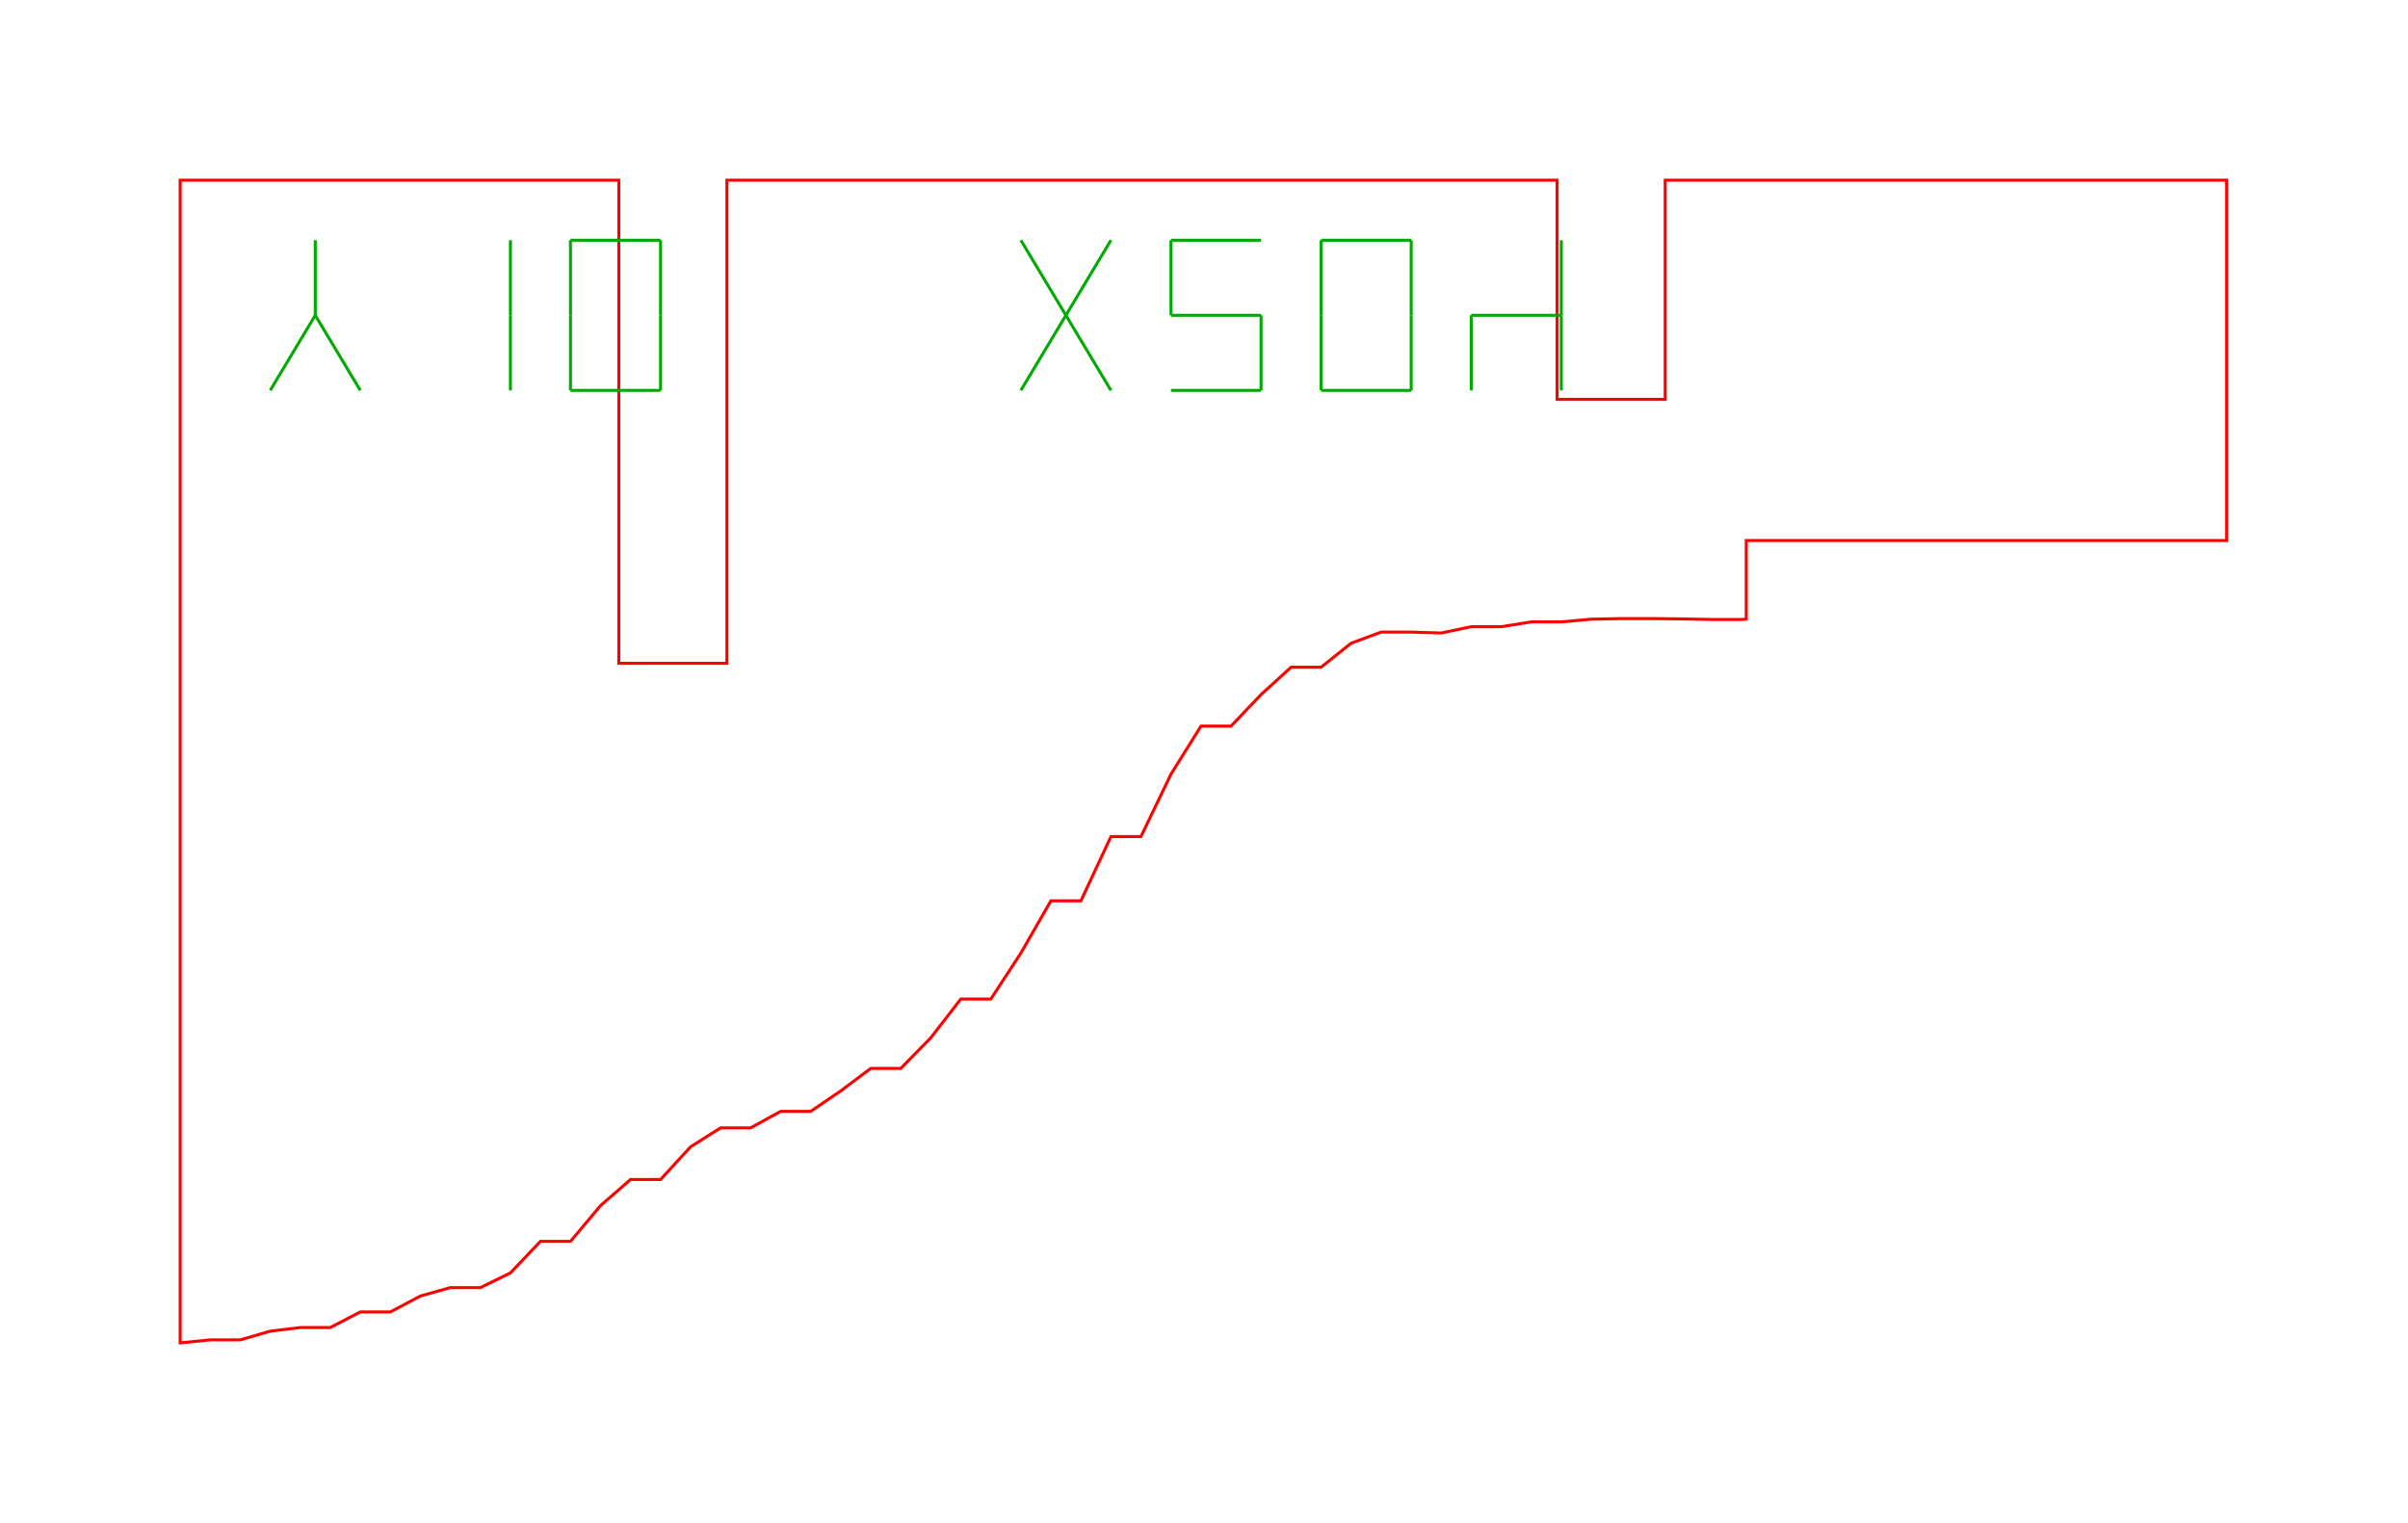
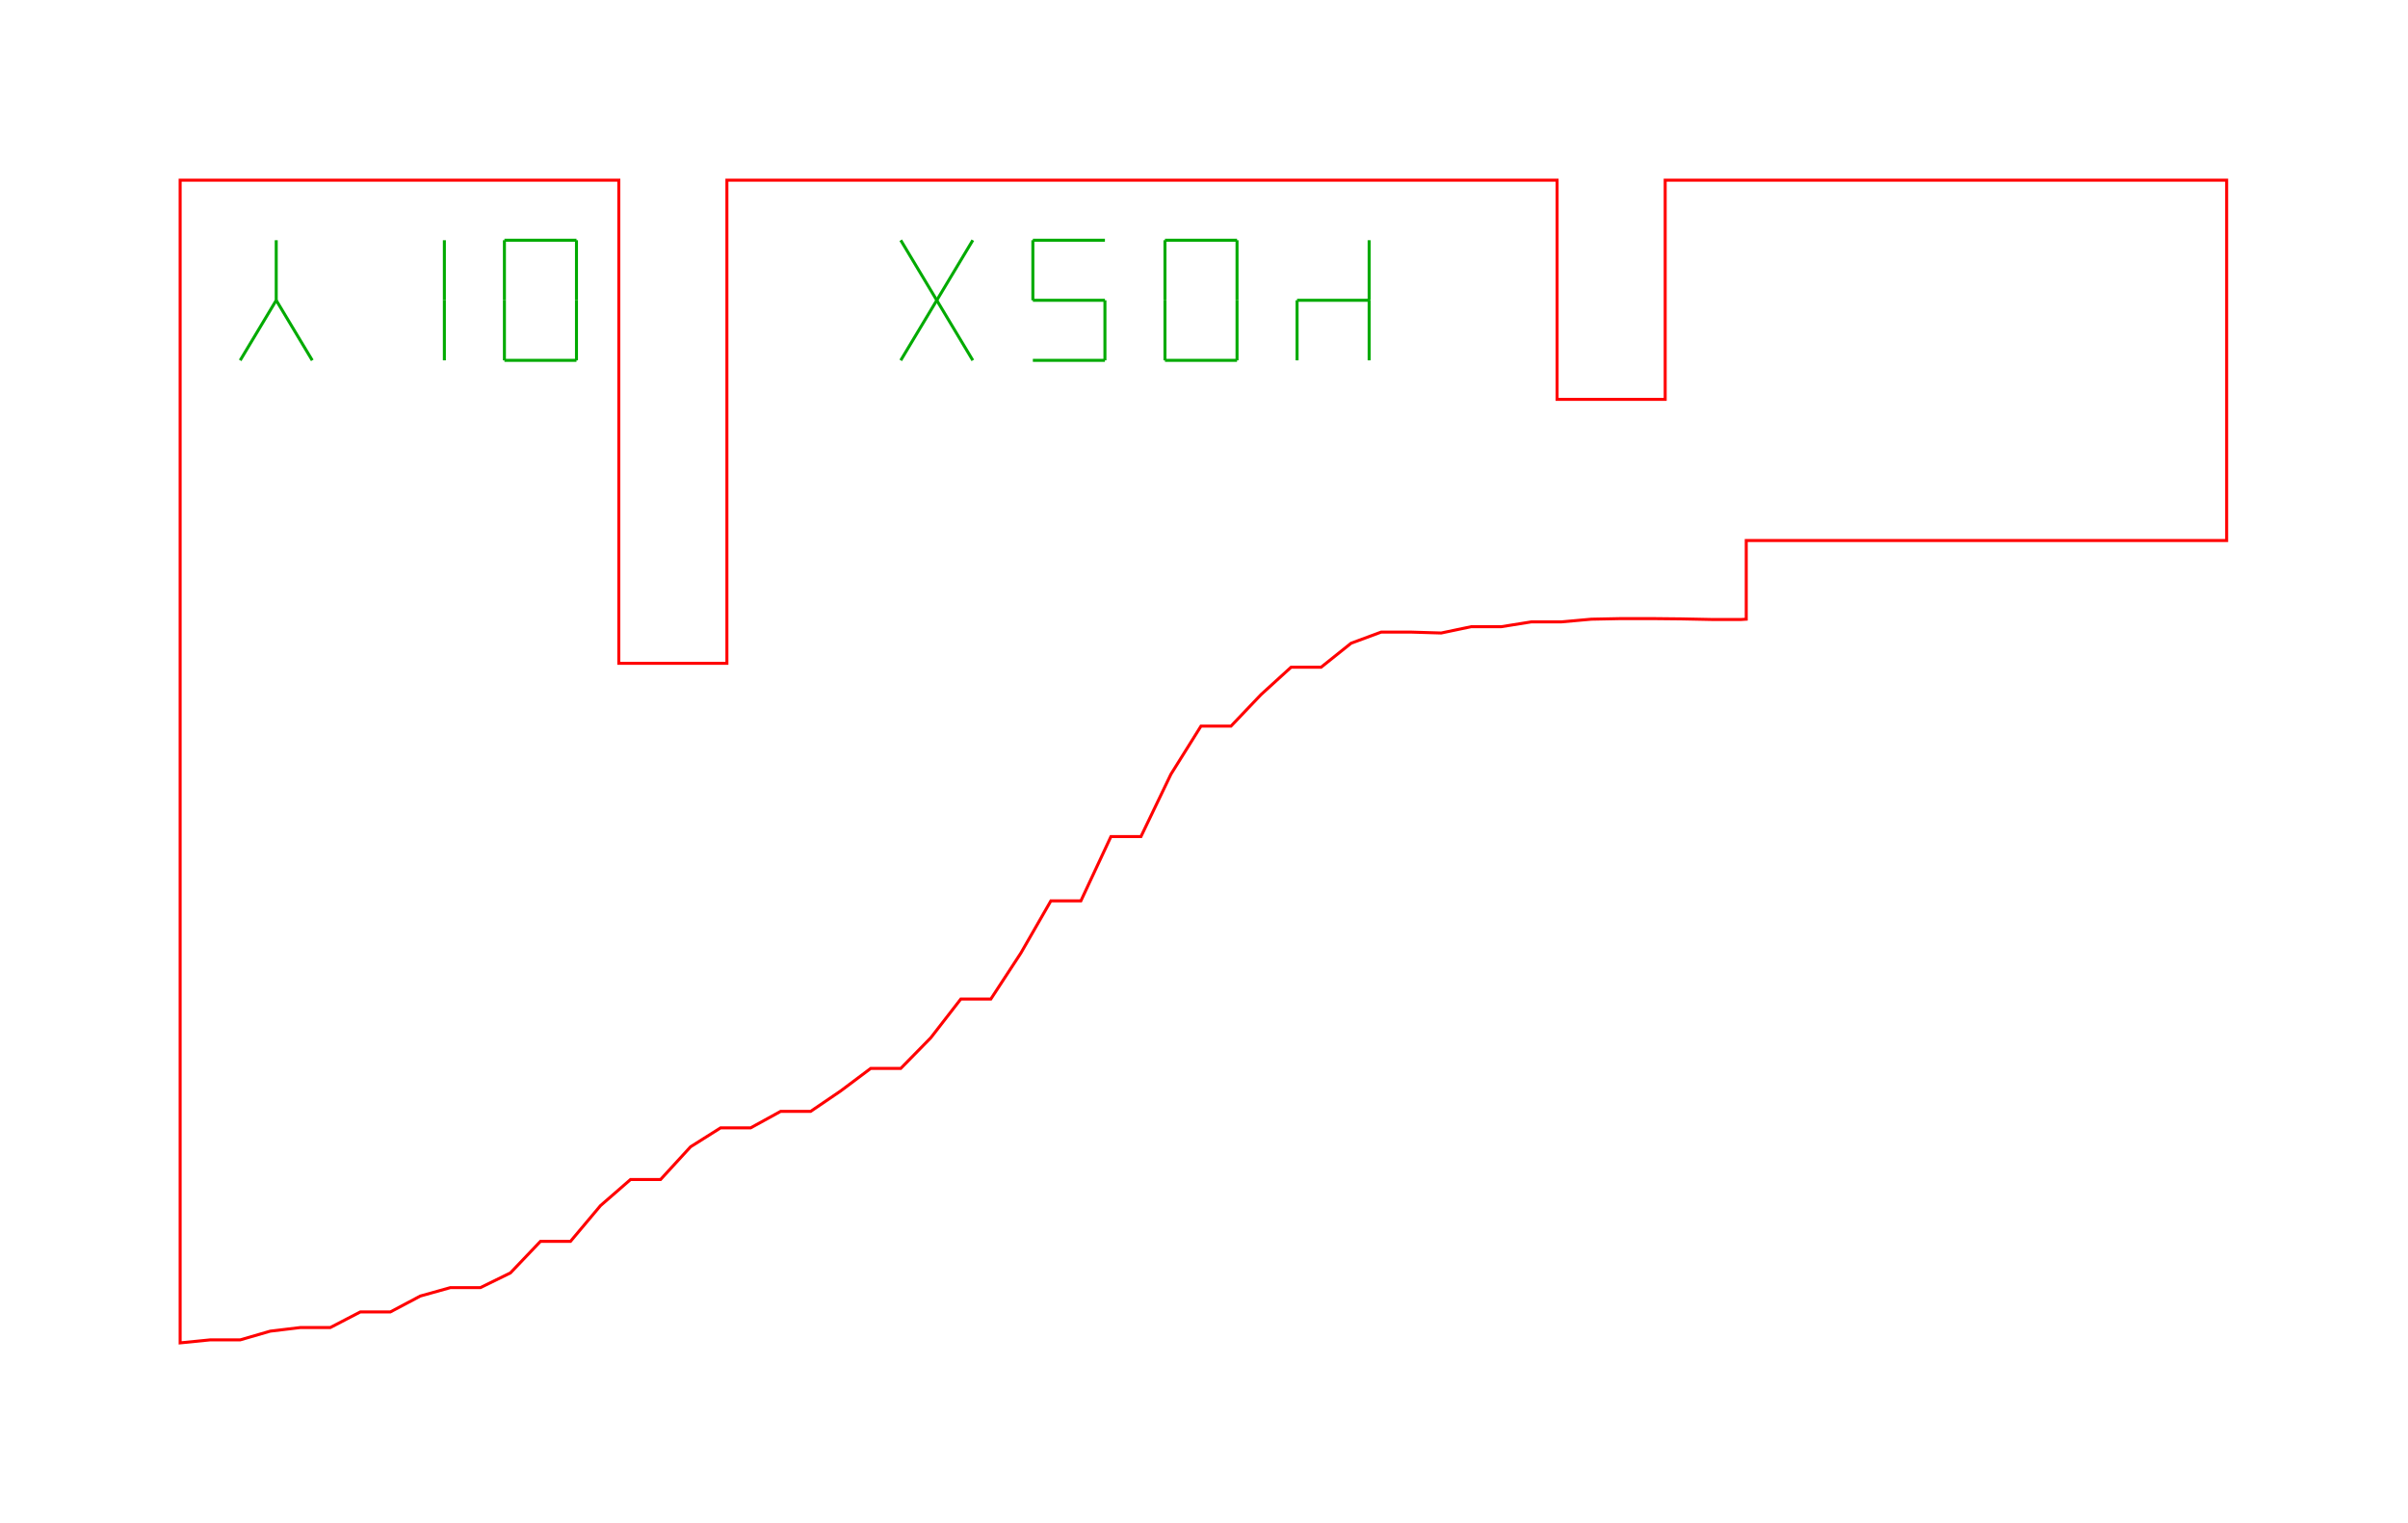
<svg xmlns="http://www.w3.org/2000/svg" width="80.2mm" height="50.7mm" viewBox="0 0 80.2 50.7">
  <path d="M 6.00,44.72 L 7.00,44.62 L 8.00,44.62 L 9.00,44.33 L 10.00,44.21 L 11.00,44.21 L 12.00,43.69 L 13.00,43.69 L 14.00,43.16 L 15.00,42.88 L 16.00,42.88 L 17.00,42.39 L 18.00,41.34 L 19.00,41.34 L 20.00,40.15 L 21.00,39.28 L 22.00,39.28 L 23.00,38.19 L 24.00,37.56 L 25.00,37.56 L 26.00,37.01 L 27.00,37.01 L 28.00,36.33 L 29.00,35.58 L 30.00,35.58 L 31.00,34.56 L 32.00,33.27 L 33.00,33.27 L 34.00,31.74 L 35.00,30.00 L 36.00,30.00 L 37.00,27.86 L 38.00,27.86 L 39.00,25.78 L 40.00,24.18 L 41.00,24.18 L 42.00,23.13 L 43.00,22.22 L 44.00,22.22 L 45.00,21.42 L 46.00,21.05 L 47.00,21.05 L 48.00,21.08 L 49.00,20.87 L 50.00,20.87 L 51.00,20.71 L 52.00,20.71 L 53.00,20.62 L 54.00,20.60 L 55.00,20.60 L 56.00,20.61 L 57.00,20.63 L 58.00,20.63 L 58.16,20.62 L 58.16,18.00 L 66.16,18.00 L 74.16,18.00 L 74.16,6.00 L 74.00,6.00 L 73.00,6.00 L 72.00,6.00 L 71.00,6.00 L 70.00,6.00 L 69.00,6.00 L 68.00,6.00 L 67.00,6.00 L 66.16,6.00 L 66.00,6.00 L 65.00,6.00 L 64.00,6.00 L 63.00,6.00 L 62.00,6.00 L 61.00,6.00 L 60.00,6.00 L 59.00,6.00 L 58.00,6.00 L 57.00,6.00 L 56.00,6.00 L 55.46,6.00 L 55.46,13.30 L 51.86,13.30 L 51.86,6.00 L 51.00,6.00 L 50.00,6.00 L 49.00,6.00 L 48.00,6.00 L 47.00,6.00 L 46.00,6.00 L 45.00,6.00 L 44.00,6.00 L 43.00,6.00 L 42.00,6.00 L 41.00,6.00 L 40.00,6.00 L 39.00,6.00 L 38.00,6.00 L 37.00,6.00 L 36.00,6.00 L 35.00,6.00 L 34.00,6.00 L 33.00,6.00 L 32.00,6.00 L 31.00,6.00 L 30.00,6.00 L 29.00,6.00 L 28.00,6.00 L 27.00,6.00 L 26.00,6.00 L 25.00,6.00 L 24.21,6.00 L 24.21,22.09 L 20.61,22.09 L 20.61,6.00 L 20.00,6.00 L 19.00,6.00 L 18.00,6.00 L 17.00,6.00 L 16.00,6.00 L 15.00,6.00 L 14.00,6.00 L 13.00,6.00 L 12.00,6.00 L 11.00,6.00 L 10.00,6.00 L 9.00,6.00 L 8.00,6.00 L 7.00,6.00 L 6.00,6.00 L 6.00,44.72 Z" fill="none" stroke="#f00" stroke-width="0.1" />
-   <path d="M 9.00,13.00 L 10.50,10.50" fill="none" stroke="#0a0" stroke-width="0.1" />
-   <path d="M 12.00,13.00 L 10.50,10.50" fill="none" stroke="#0a0" stroke-width="0.1" />
-   <path d="M 10.50,10.50 L 10.50,8.00" fill="none" stroke="#0a0" stroke-width="0.1" />
-   <path d="M 17.00,13.00 L 17.00,10.50" fill="none" stroke="#0a0" stroke-width="0.1" />
-   <path d="M 17.00,10.50 L 17.00,8.00" fill="none" stroke="#0a0" stroke-width="0.1" />
-   <path d="M 19.00,13.00 L 22.00,13.00" fill="none" stroke="#0a0" stroke-width="0.1" />
-   <path d="M 22.00,13.00 L 22.00,10.50" fill="none" stroke="#0a0" stroke-width="0.1" />
-   <path d="M 22.00,10.50 L 22.00,8.00" fill="none" stroke="#0a0" stroke-width="0.1" />
-   <path d="M 19.00,8.00 L 22.00,8.00" fill="none" stroke="#0a0" stroke-width="0.1" />
-   <path d="M 19.00,10.50 L 19.00,8.00" fill="none" stroke="#0a0" stroke-width="0.1" />
-   <path d="M 19.00,13.00 L 19.00,10.50" fill="none" stroke="#0a0" stroke-width="0.1" />
-   <path d="M 34.00,13.00 L 37.00,8.00" fill="none" stroke="#0a0" stroke-width="0.1" />
-   <path d="M 34.00,8.00 L 37.00,13.00" fill="none" stroke="#0a0" stroke-width="0.1" />
-   <path d="M 39.00,13.00 L 42.00,13.00" fill="none" stroke="#0a0" stroke-width="0.1" />
-   <path d="M 42.00,13.00 L 42.00,10.50" fill="none" stroke="#0a0" stroke-width="0.1" />
-   <path d="M 39.00,10.50 L 42.00,10.50" fill="none" stroke="#0a0" stroke-width="0.1" />
-   <path d="M 39.00,10.50 L 39.00,8.00" fill="none" stroke="#0a0" stroke-width="0.1" />
-   <path d="M 39.00,8.00 L 42.00,8.00" fill="none" stroke="#0a0" stroke-width="0.1" />
-   <path d="M 44.00,13.00 L 47.00,13.00" fill="none" stroke="#0a0" stroke-width="0.1" />
-   <path d="M 47.00,13.00 L 47.00,10.50" fill="none" stroke="#0a0" stroke-width="0.1" />
-   <path d="M 47.00,10.50 L 47.00,8.00" fill="none" stroke="#0a0" stroke-width="0.1" />
-   <path d="M 44.00,8.00 L 47.00,8.00" fill="none" stroke="#0a0" stroke-width="0.1" />
-   <path d="M 44.00,10.50 L 44.00,8.00" fill="none" stroke="#0a0" stroke-width="0.1" />
-   <path d="M 44.00,13.00 L 44.00,10.50" fill="none" stroke="#0a0" stroke-width="0.1" />
-   <path d="M 49.00,13.00 L 49.00,10.50" fill="none" stroke="#0a0" stroke-width="0.1" />
-   <path d="M 49.00,10.50 L 52.00,10.50" fill="none" stroke="#0a0" stroke-width="0.1" />
-   <path d="M 52.00,13.00 L 52.00,10.50" fill="none" stroke="#0a0" stroke-width="0.1" />
-   <path d="M 52.00,10.50 L 52.00,8.00" fill="none" stroke="#0a0" stroke-width="0.1" />
+   <path d="M 8.00,12.00 L 9.20,10.00" fill="none" stroke="#0a0" stroke-width="0.1" />
+   <path d="M 10.40,12.00 L 9.20,10.00" fill="none" stroke="#0a0" stroke-width="0.1" />
+   <path d="M 9.20,10.00 L 9.20,8.00" fill="none" stroke="#0a0" stroke-width="0.1" />
+   <path d="M 14.80,12.00 L 14.80,10.00" fill="none" stroke="#0a0" stroke-width="0.1" />
+   <path d="M 14.80,10.00 L 14.80,8.00" fill="none" stroke="#0a0" stroke-width="0.1" />
+   <path d="M 16.80,12.00 L 19.20,12.00" fill="none" stroke="#0a0" stroke-width="0.1" />
+   <path d="M 19.20,12.00 L 19.20,10.00" fill="none" stroke="#0a0" stroke-width="0.1" />
+   <path d="M 19.20,10.00 L 19.20,8.00" fill="none" stroke="#0a0" stroke-width="0.1" />
+   <path d="M 16.80,8.00 L 19.20,8.00" fill="none" stroke="#0a0" stroke-width="0.1" />
+   <path d="M 16.80,10.00 L 16.80,8.00" fill="none" stroke="#0a0" stroke-width="0.1" />
+   <path d="M 16.80,12.00 L 16.80,10.00" fill="none" stroke="#0a0" stroke-width="0.1" />
+   <path d="M 30.00,12.00 L 32.40,8.00" fill="none" stroke="#0a0" stroke-width="0.1" />
+   <path d="M 30.00,8.00 L 32.40,12.00" fill="none" stroke="#0a0" stroke-width="0.1" />
+   <path d="M 34.40,12.00 L 36.80,12.00" fill="none" stroke="#0a0" stroke-width="0.1" />
+   <path d="M 36.80,12.00 L 36.80,10.00" fill="none" stroke="#0a0" stroke-width="0.1" />
+   <path d="M 34.40,10.00 L 36.80,10.00" fill="none" stroke="#0a0" stroke-width="0.1" />
+   <path d="M 34.40,10.00 L 34.40,8.00" fill="none" stroke="#0a0" stroke-width="0.1" />
+   <path d="M 34.40,8.00 L 36.80,8.00" fill="none" stroke="#0a0" stroke-width="0.1" />
+   <path d="M 38.80,12.00 L 41.20,12.00" fill="none" stroke="#0a0" stroke-width="0.1" />
+   <path d="M 41.20,12.00 L 41.20,10.00" fill="none" stroke="#0a0" stroke-width="0.1" />
+   <path d="M 41.20,10.00 L 41.20,8.00" fill="none" stroke="#0a0" stroke-width="0.1" />
+   <path d="M 38.80,8.00 L 41.20,8.00" fill="none" stroke="#0a0" stroke-width="0.1" />
+   <path d="M 38.80,10.00 L 38.80,8.00" fill="none" stroke="#0a0" stroke-width="0.1" />
+   <path d="M 38.80,12.00 L 38.80,10.00" fill="none" stroke="#0a0" stroke-width="0.1" />
+   <path d="M 43.20,12.00 L 43.20,10.00" fill="none" stroke="#0a0" stroke-width="0.1" />
+   <path d="M 43.20,10.00 L 45.60,10.00" fill="none" stroke="#0a0" stroke-width="0.1" />
+   <path d="M 45.60,12.00 L 45.60,10.00" fill="none" stroke="#0a0" stroke-width="0.1" />
+   <path d="M 45.60,10.00 L 45.60,8.00" fill="none" stroke="#0a0" stroke-width="0.1" />
</svg>
